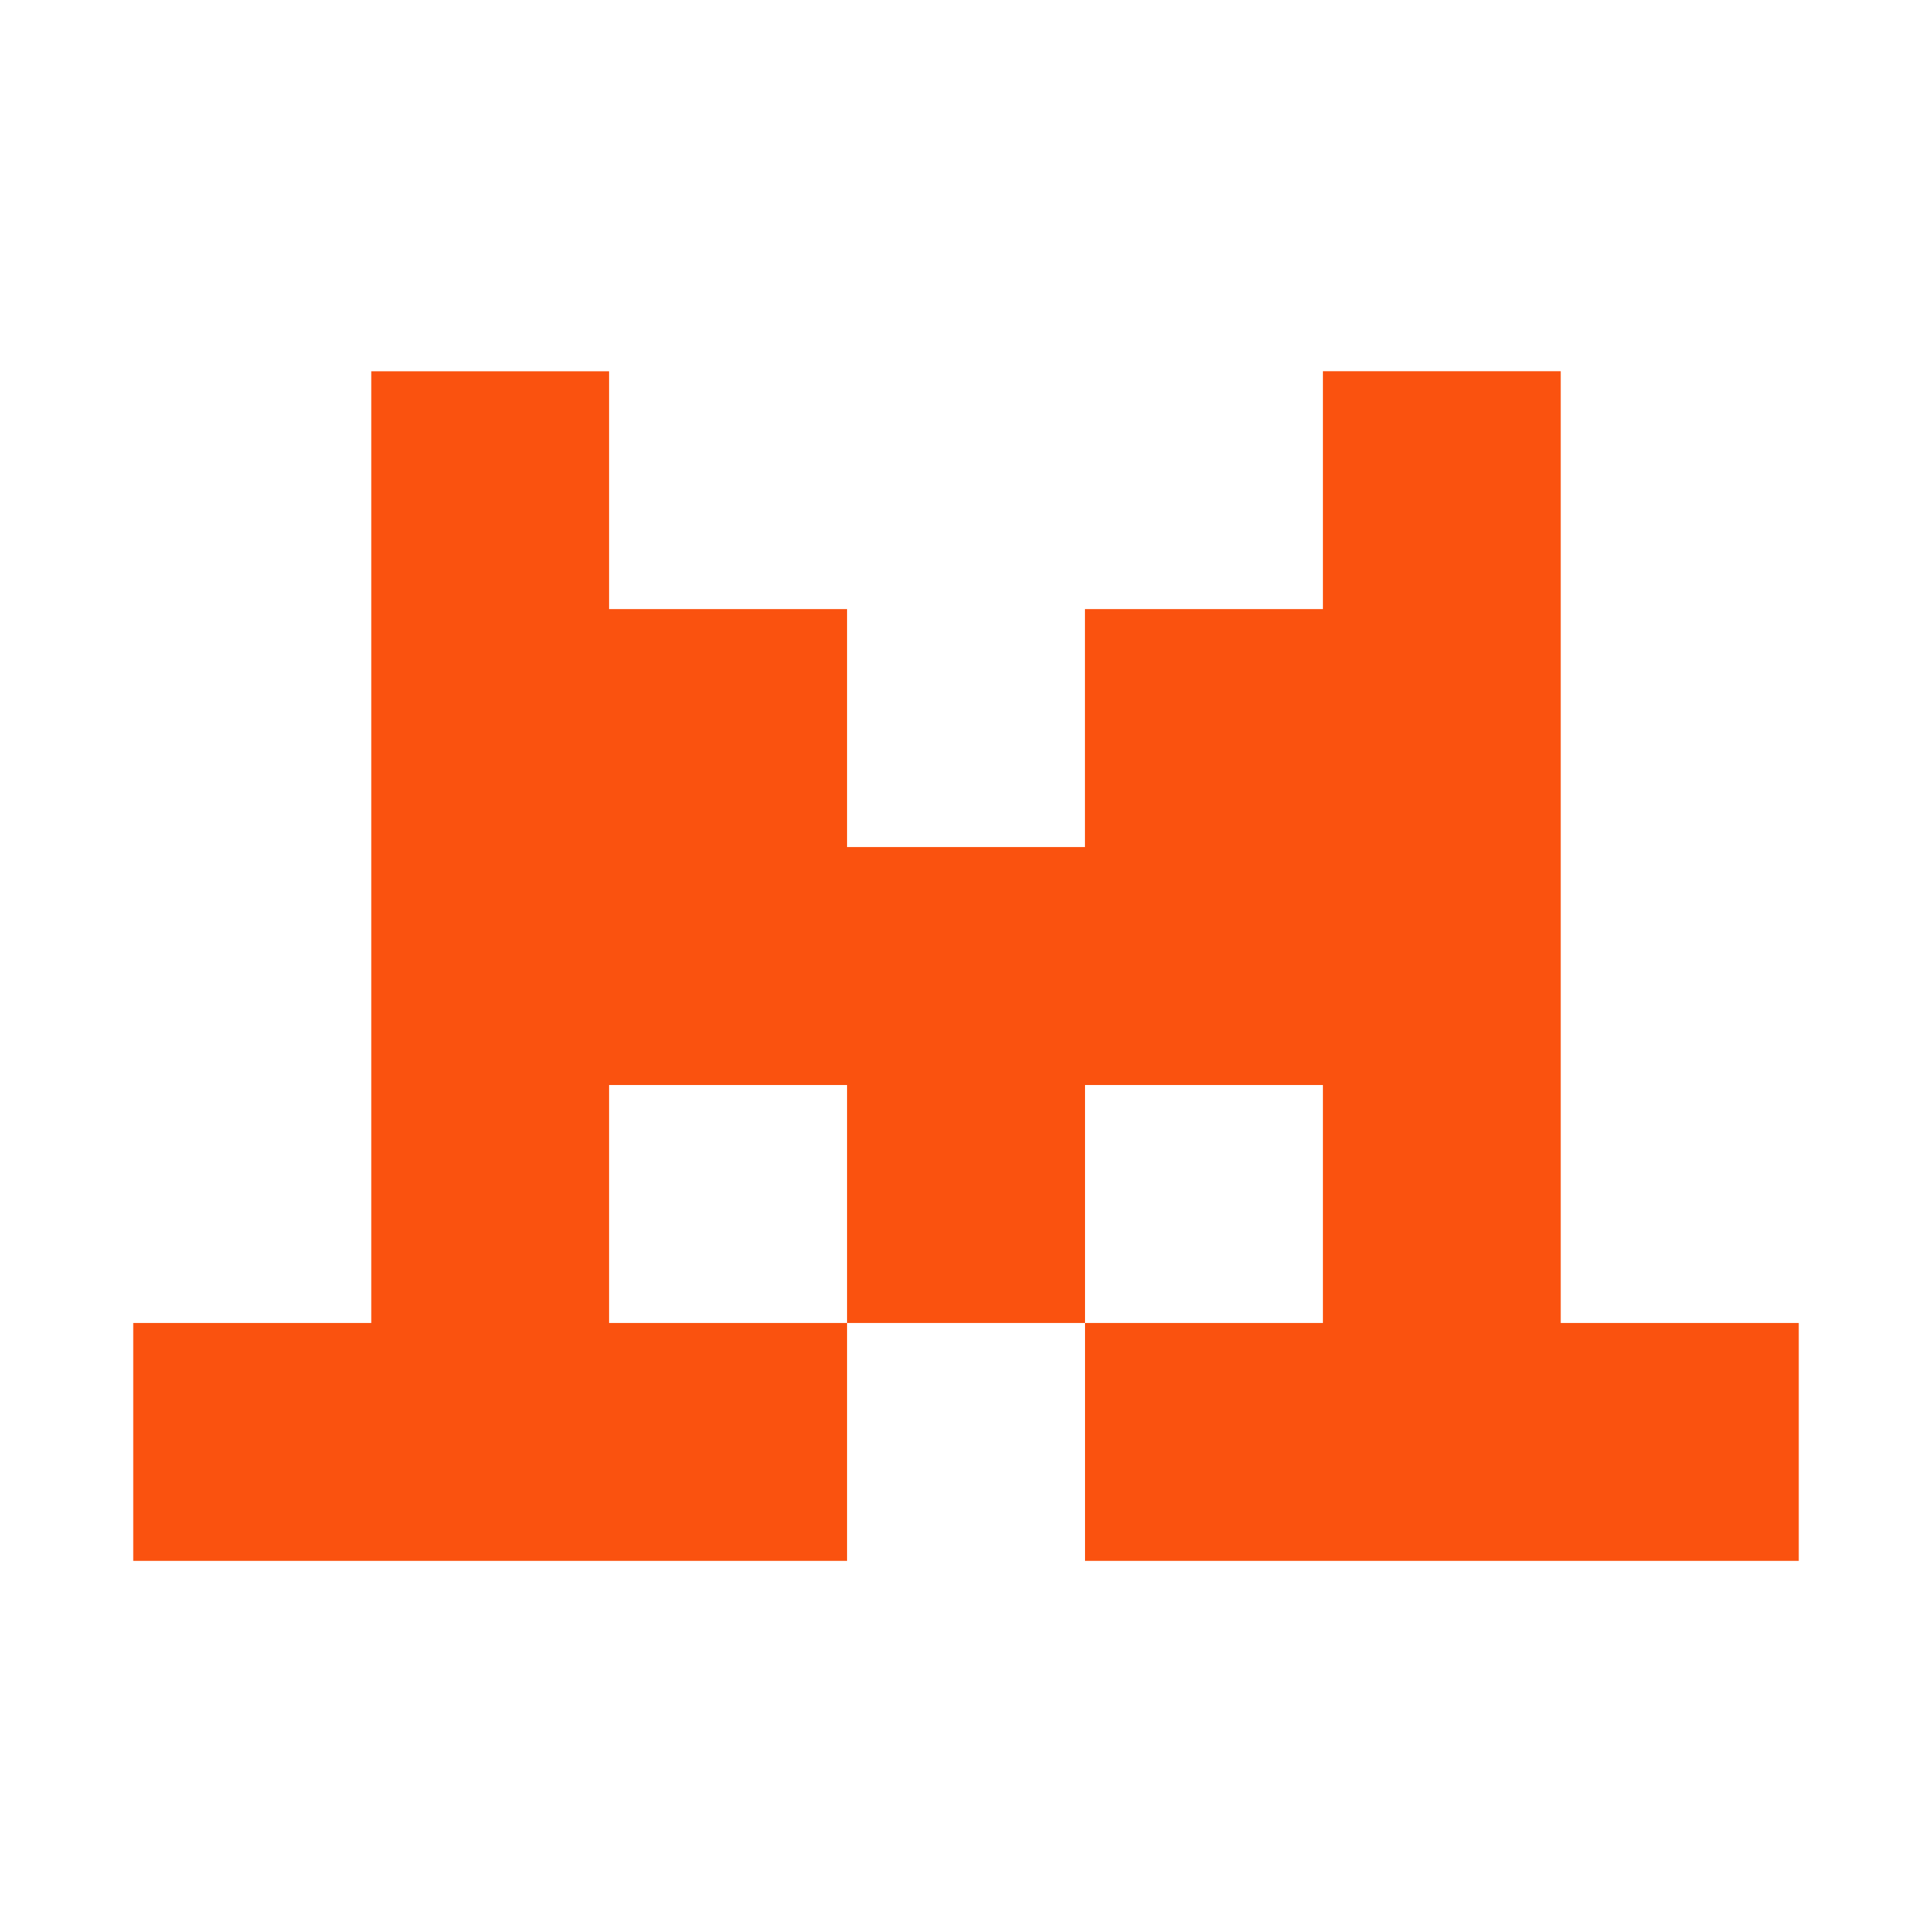
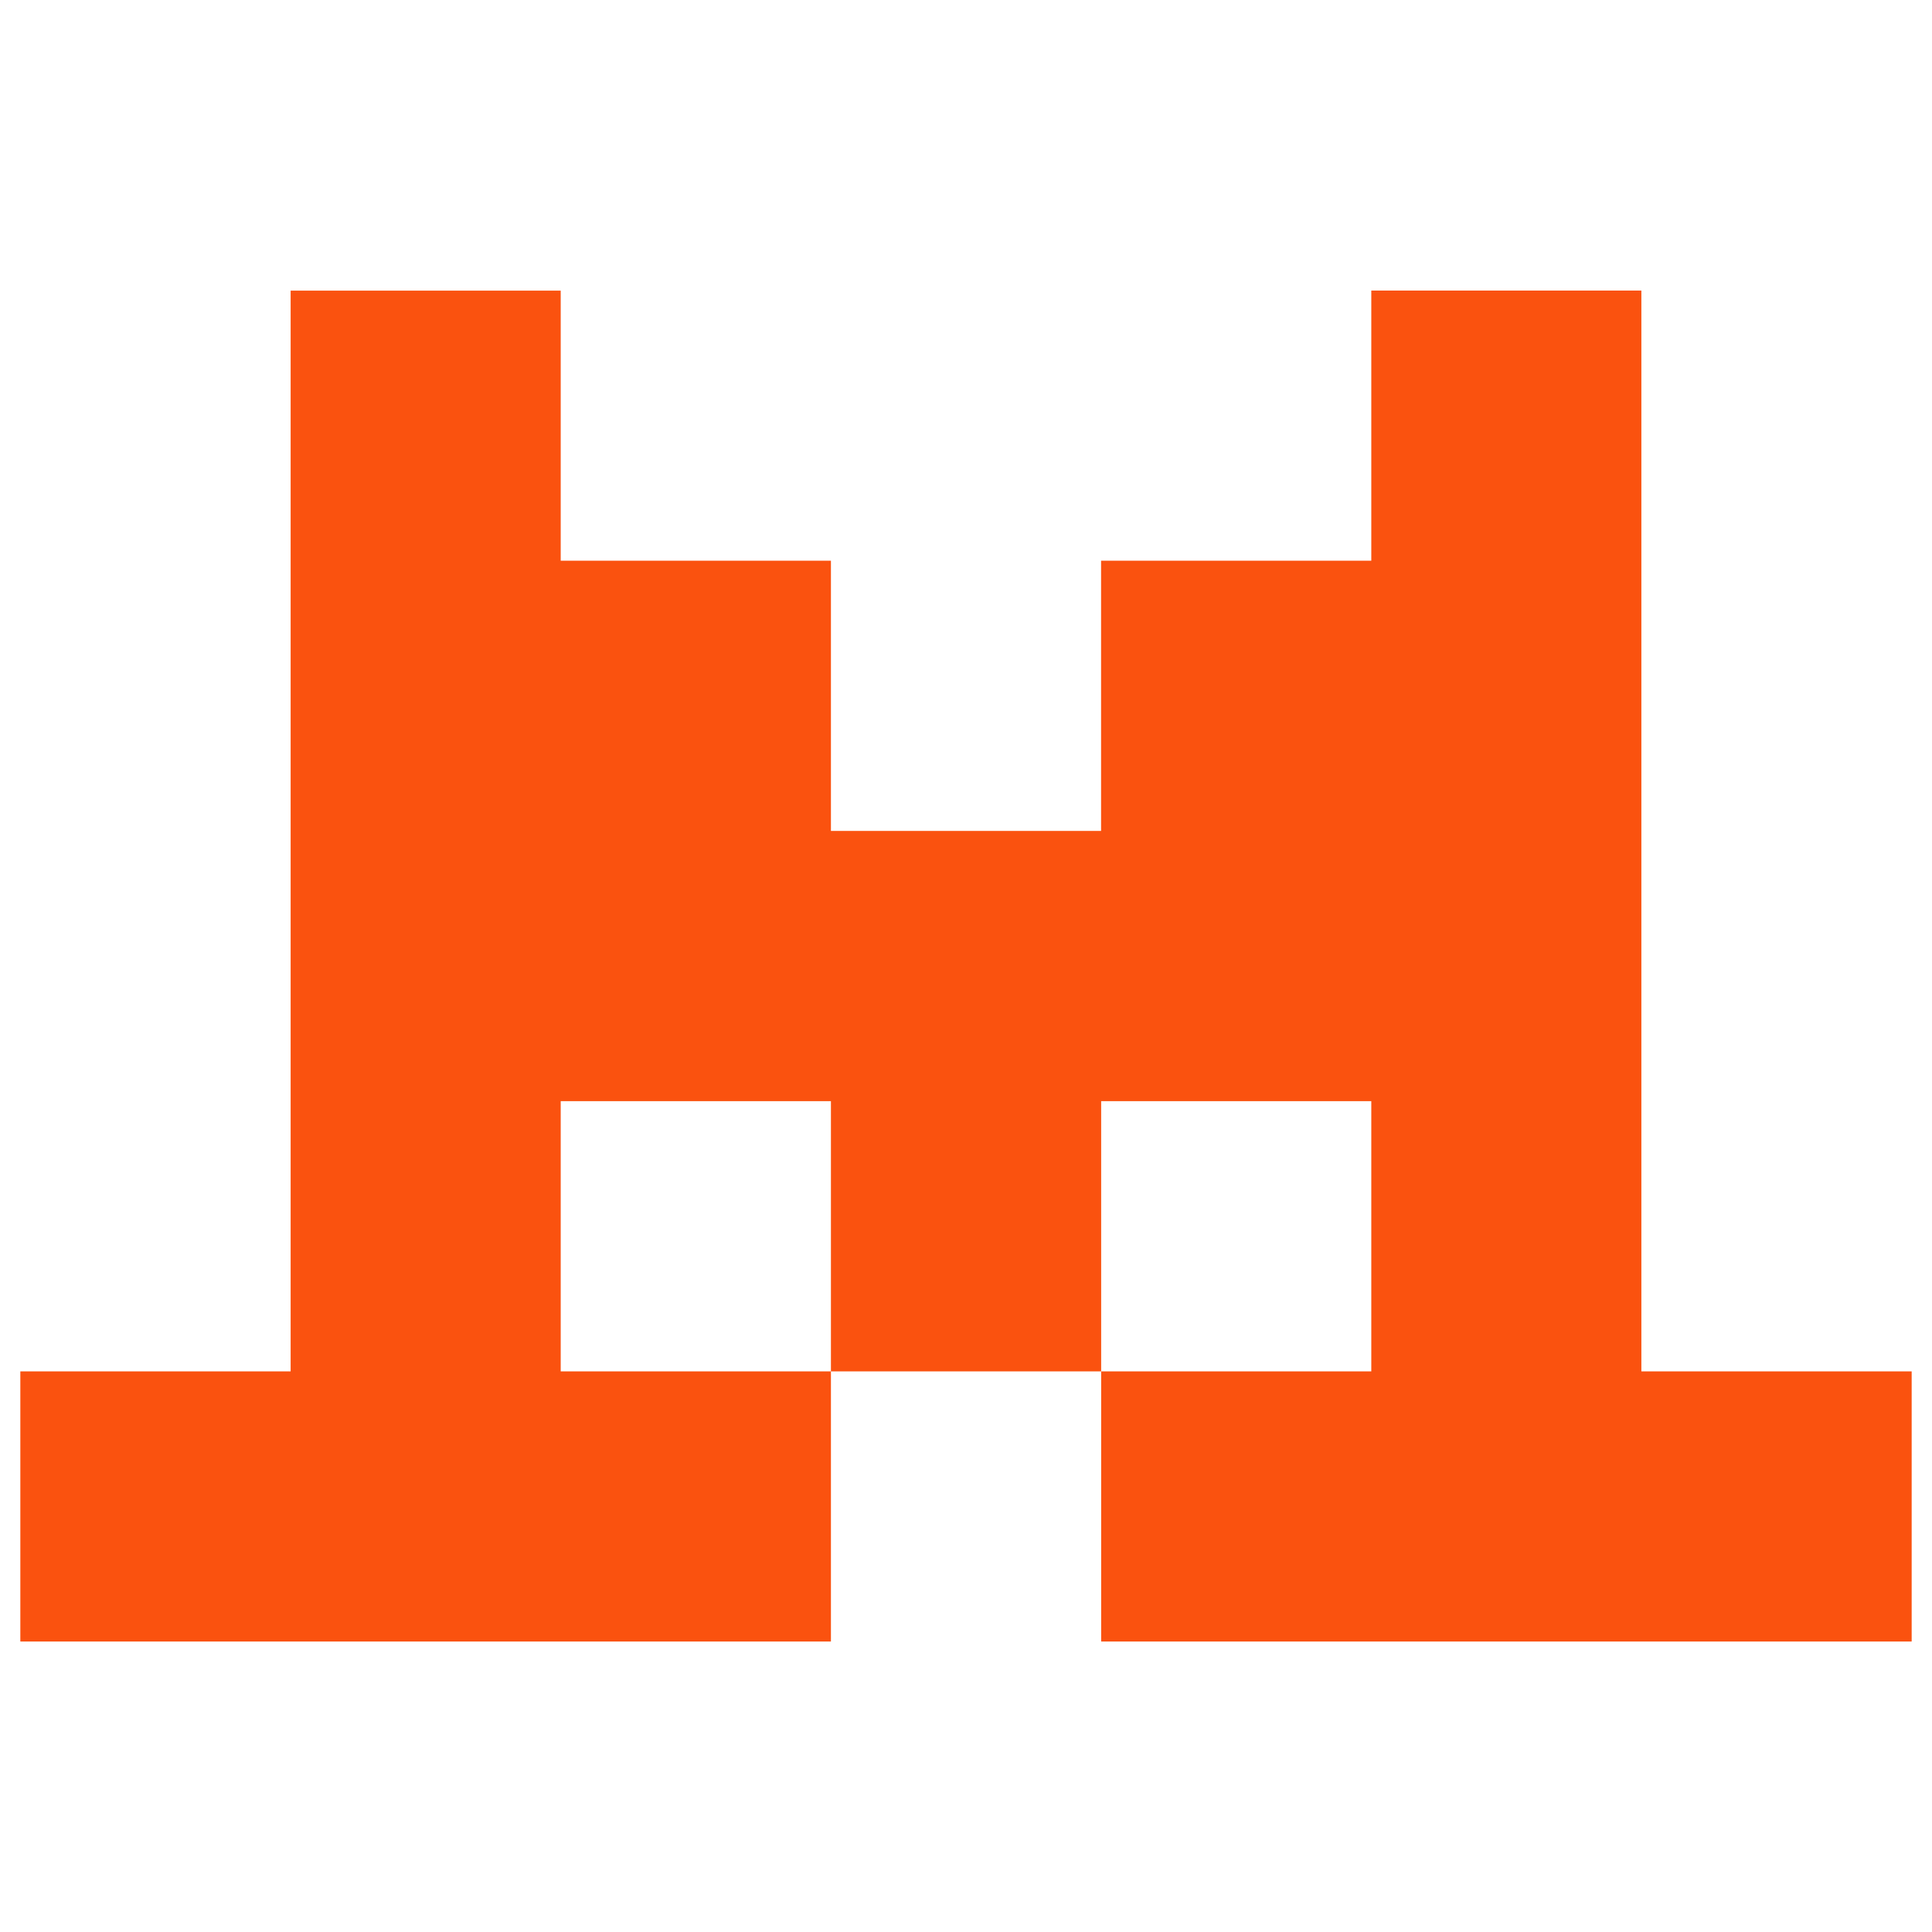
- <svg xmlns="http://www.w3.org/2000/svg" width="64" height="64" fill="#FA520F" viewBox="-1.920 -1.920 27.840 27.840">
+ <svg xmlns="http://www.w3.org/2000/svg" width="64" height="64" fill="#FA520F" viewBox="-0.258 -0.258 24.516 24.516">
  <path d="M17.143 3.429v3.428h-3.429v3.429h-3.428V6.857H6.857V3.43H3.43v13.714H0v3.428h10.286v-3.428H6.857v-3.429h3.429v3.429h3.429v-3.429h3.428v3.429h-3.428v3.428H24v-3.428h-3.43V3.429z" />
</svg>
